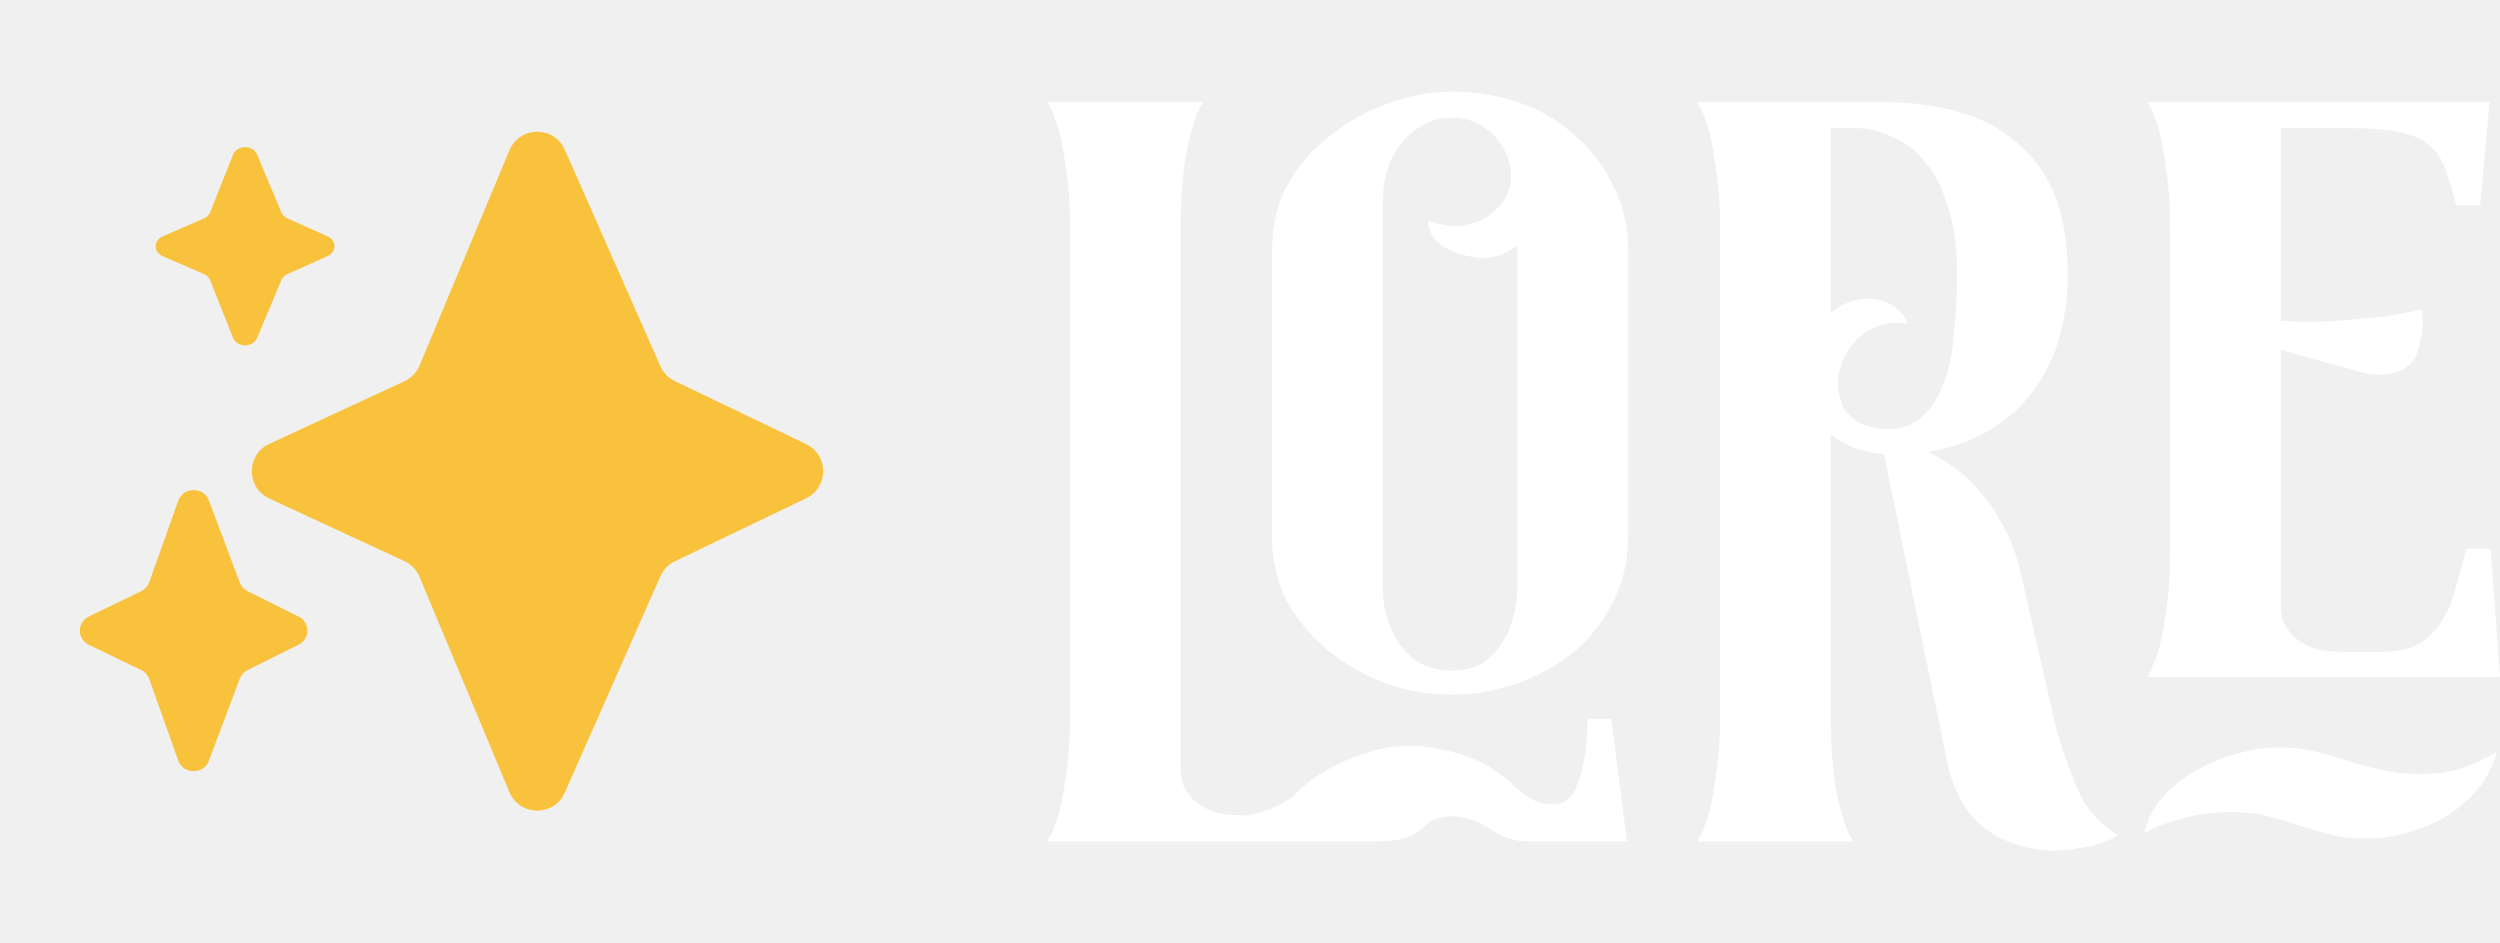
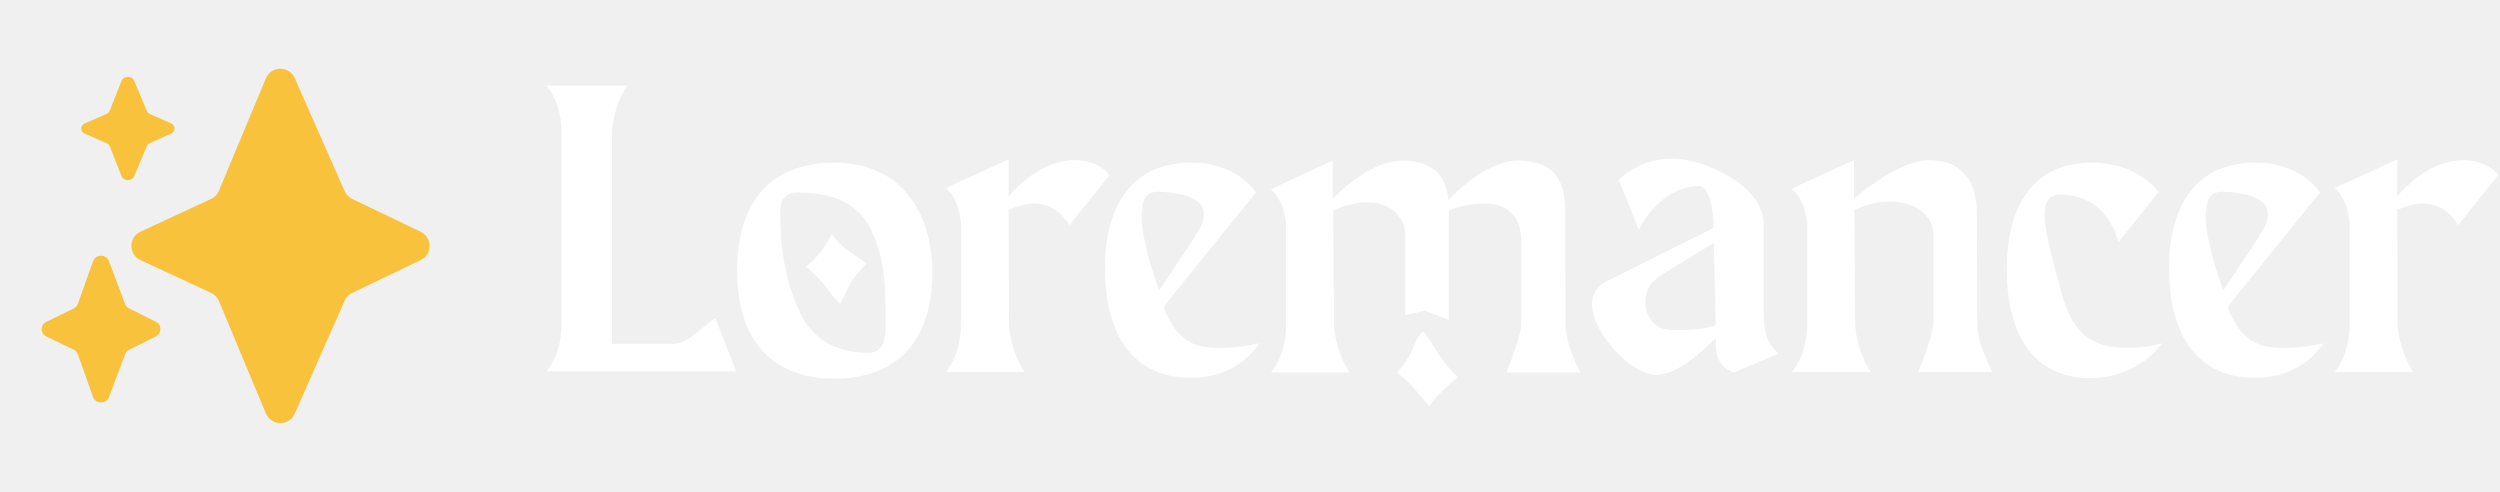
- <svg xmlns="http://www.w3.org/2000/svg" width="191" height="72" viewBox="0 0 191 72" fill="none">
+ <svg xmlns="http://www.w3.org/2000/svg" width="366" height="72" viewBox="0 0 366 72" fill="none">
  <path d="M38.922 11.479C39.701 9.615 42.332 9.589 43.149 11.437L50.453 27.973C50.674 28.474 51.067 28.88 51.561 29.117L61.582 33.926C63.322 34.761 63.322 37.238 61.582 38.073L51.561 42.883C51.067 43.12 50.674 43.526 50.453 44.027L43.149 60.563C42.332 62.411 39.701 62.384 38.922 60.52L32.054 44.075C31.832 43.545 31.42 43.116 30.899 42.875L20.571 38.087C18.794 37.263 18.794 34.737 20.571 33.913L30.899 29.125C31.42 28.883 31.832 28.455 32.054 27.925L38.922 11.479Z" fill="#F9C23C" />
  <path d="M17.803 11.818C18.102 11.062 19.325 11.053 19.64 11.804L21.494 16.224C21.578 16.424 21.746 16.59 21.964 16.688L25.025 18.058C25.731 18.374 25.731 19.254 25.025 19.57L21.964 20.939C21.746 21.037 21.578 21.203 21.494 21.404L19.64 25.823C19.325 26.574 18.102 26.565 17.803 25.809L16.062 21.42C15.979 21.209 15.804 21.036 15.575 20.936L12.436 19.574C11.716 19.262 11.716 18.366 12.436 18.053L15.575 16.691C15.804 16.592 15.979 16.418 16.062 16.208L17.803 11.818Z" fill="#F9C23C" />
  <path d="M13.617 38.254C13.999 37.182 15.556 37.168 15.957 38.234L18.316 44.505C18.423 44.789 18.637 45.025 18.915 45.163L22.811 47.107C23.71 47.555 23.71 48.803 22.811 49.252L18.915 51.196C18.637 51.334 18.423 51.569 18.316 51.854L15.957 58.125C15.556 59.191 13.999 59.177 13.617 58.105L11.402 51.877C11.296 51.578 11.073 51.332 10.782 51.191L6.786 49.259C5.869 48.815 5.869 47.544 6.786 47.1L10.782 45.167C11.073 45.027 11.296 44.78 11.402 44.482L13.617 38.254Z" fill="#F9C23C" />
-   <path d="M157.015 55.373C157.706 57.76 158.371 59.59 159.008 60.863C159.646 62.083 160.577 63.064 161.799 63.807C161.055 64.284 160.151 64.602 159.088 64.761C158.078 64.92 157.281 65 156.696 65C154.782 64.894 153.108 64.337 151.672 63.329C150.29 62.268 149.333 60.624 148.801 58.396L143.937 34.687C142.342 34.581 140.987 34.077 139.87 33.176V54.578C139.87 56.434 139.95 57.999 140.11 59.272C140.269 60.492 140.482 61.473 140.747 62.215C140.96 63.117 141.252 63.807 141.625 64.284H129.663C129.982 63.807 130.275 63.117 130.54 62.215C130.753 61.473 130.939 60.492 131.099 59.272C131.311 57.999 131.418 56.434 131.418 54.578V17.502C131.418 15.646 131.311 14.107 131.099 12.887C130.939 11.614 130.753 10.607 130.54 9.864C130.275 8.963 129.982 8.273 129.663 7.796H143.778C145.904 7.796 147.818 8.034 149.519 8.512C151.273 8.989 152.762 9.758 153.985 10.819C155.261 11.827 156.244 13.153 156.935 14.797C157.626 16.441 157.972 18.457 157.972 20.844C157.972 24.61 157.042 27.686 155.181 30.073C153.32 32.459 150.689 33.945 147.286 34.528C147.871 34.793 148.509 35.165 149.2 35.642C149.891 36.119 150.556 36.729 151.194 37.472C151.885 38.214 152.496 39.116 153.028 40.177C153.613 41.185 154.064 42.378 154.383 43.757L157.015 55.373ZM140.747 30.948C140.907 31.372 141.306 31.797 141.944 32.221C142.635 32.592 143.406 32.778 144.256 32.778C145.319 32.778 146.197 32.459 146.888 31.823C147.579 31.187 148.11 30.338 148.482 29.277C148.908 28.216 149.174 26.97 149.28 25.538C149.439 24.053 149.519 22.514 149.519 20.923C149.519 18.855 149.28 17.131 148.801 15.752C148.376 14.32 147.791 13.179 147.047 12.331C146.303 11.429 145.452 10.792 144.495 10.421C143.592 9.997 142.688 9.785 141.784 9.785H139.87V23.947C140.242 23.575 140.721 23.284 141.306 23.071C141.89 22.859 142.475 22.78 143.06 22.833C143.645 22.886 144.176 23.071 144.655 23.39C145.133 23.655 145.505 24.106 145.771 24.742C144.921 24.583 144.097 24.663 143.299 24.981C142.555 25.299 141.944 25.776 141.465 26.413C140.987 26.996 140.668 27.686 140.508 28.482C140.349 29.277 140.428 30.099 140.747 30.948Z" fill="white" />
-   <path d="M191 51.713H164.047C164.366 51.236 164.658 50.546 164.924 49.645C165.137 48.902 165.323 47.921 165.482 46.701C165.695 45.428 165.801 43.863 165.801 42.007V17.502C165.801 15.646 165.695 14.107 165.482 12.887C165.323 11.614 165.137 10.607 164.924 9.864C164.658 8.963 164.366 8.273 164.047 7.796H190.203L189.485 15.672H187.651C187.385 14.611 187.119 13.71 186.853 12.967C186.588 12.225 186.189 11.614 185.657 11.137C185.126 10.66 184.355 10.315 183.345 10.103C182.335 9.891 180.926 9.785 179.118 9.785H174.254V24.503C175.849 24.61 177.311 24.61 178.64 24.503C179.969 24.397 181.112 24.291 182.069 24.185C183.185 24.026 184.169 23.84 185.019 23.628C185.072 23.947 185.099 24.291 185.099 24.663C185.099 25.246 184.966 25.989 184.7 26.89C184.435 27.686 183.85 28.216 182.946 28.482C182.042 28.694 181.139 28.667 180.235 28.402L174.254 26.731V46.383C174.254 46.648 174.307 46.993 174.414 47.417C174.573 47.788 174.812 48.16 175.131 48.531C175.503 48.902 176.008 49.22 176.646 49.486C177.284 49.698 178.108 49.804 179.118 49.804H181.909C183.132 49.804 184.116 49.592 184.86 49.167C185.604 48.69 186.189 48.08 186.614 47.337C187.093 46.542 187.438 45.693 187.651 44.791C187.917 43.837 188.182 42.882 188.448 41.927H190.282L191 51.713ZM169.709 62.056C168.592 62.109 167.503 62.295 166.439 62.613C165.429 62.878 164.552 63.223 163.808 63.648C164.127 62.428 164.685 61.42 165.482 60.624C166.333 59.776 167.237 59.112 168.194 58.635C169.204 58.105 170.187 57.733 171.144 57.521C172.101 57.256 172.898 57.123 173.536 57.123C174.706 57.07 175.743 57.15 176.646 57.362C177.603 57.574 178.534 57.84 179.437 58.158C180.341 58.423 181.271 58.662 182.228 58.874C183.238 59.086 184.381 59.166 185.657 59.112C186.72 59.059 187.651 58.874 188.448 58.556C189.246 58.237 190.017 57.866 190.761 57.442C190.389 58.768 189.777 59.855 188.927 60.704C188.129 61.552 187.252 62.215 186.295 62.693C185.338 63.17 184.408 63.515 183.504 63.727C182.6 63.939 181.856 64.045 181.271 64.045C180.102 64.098 179.092 64.019 178.241 63.807C177.391 63.594 176.54 63.356 175.689 63.09C174.839 62.772 173.935 62.507 172.978 62.295C172.074 62.083 170.985 62.003 169.709 62.056Z" fill="white" />
-   <path d="M80 64.284C80.319 63.807 80.611 63.117 80.877 62.215C81.09 61.473 81.276 60.492 81.435 59.272C81.648 57.999 81.754 56.434 81.754 54.578V17.502C81.754 15.646 81.648 14.107 81.435 12.887C81.276 11.614 81.09 10.607 80.877 9.864C80.611 8.963 80.319 8.273 80 7.796H91.961C91.589 8.273 91.297 8.963 91.084 9.864C90.818 10.607 90.606 11.614 90.446 12.887C90.287 14.107 90.207 15.646 90.207 17.502V58.874C90.207 59.139 90.26 59.484 90.367 59.908C90.526 60.279 90.765 60.651 91.084 61.022C91.456 61.393 91.961 61.712 92.599 61.977C93.237 62.189 94.061 62.295 95.071 62.295C96.081 62.295 98.173 61.473 99.024 60.624C99.874 59.776 100.577 59.256 101.735 58.635C103.315 57.787 105.499 56.991 107.321 56.991C109.113 56.91 111.35 57.415 112.979 58.158C113.957 58.604 115.295 59.643 115.295 59.643C115.295 59.643 116.549 61.134 117.878 61.367C118.389 61.456 118.698 61.47 119.207 61.367C121.325 60.935 121.276 54.917 121.276 54.917H123.101L124.302 64.284C124.302 64.284 119.207 64.284 116.825 64.284C114.443 64.284 114 63 112 62.5C110.679 62.17 109.5 62.5 109 63C108.099 63.901 107.184 64.284 105 64.284C94.121 64.284 80 64.284 80 64.284Z" fill="white" />
-   <path fill-rule="evenodd" clip-rule="evenodd" d="M110.985 7C112.792 7 114.52 7.292 116.168 7.875C117.816 8.459 119.225 9.307 120.395 10.421C121.617 11.482 122.574 12.755 123.265 14.24C124.01 15.672 124.382 17.263 124.382 19.014V41.052C124.382 42.908 123.983 44.579 123.186 46.065C122.441 47.55 121.431 48.823 120.155 49.883C118.879 50.891 117.418 51.687 115.77 52.27C114.175 52.801 112.553 53.066 110.905 53.066C109.151 53.066 107.45 52.774 105.802 52.191C104.154 51.554 102.692 50.706 101.416 49.645C100.14 48.584 99.103 47.337 98.306 45.905C97.562 44.42 97.189 42.803 97.189 41.052V19.014C97.189 17.21 97.588 15.566 98.386 14.081C99.236 12.596 100.326 11.349 101.655 10.342C102.984 9.281 104.473 8.459 106.121 7.875C107.769 7.292 109.39 7 110.985 7ZM113.218 19.73C114.121 19.73 115.025 19.412 115.929 18.775V44.871C115.929 45.614 115.823 46.356 115.61 47.099C115.451 47.841 115.158 48.531 114.733 49.167C114.361 49.751 113.856 50.255 113.218 50.679C112.58 51.05 111.809 51.236 110.905 51.236C109.257 51.236 107.955 50.599 106.998 49.327C106.094 48.001 105.642 46.515 105.642 44.871V15.354C105.642 14.611 105.749 13.869 105.961 13.126C106.174 12.384 106.493 11.721 106.918 11.137C107.397 10.501 107.955 9.997 108.593 9.626C109.284 9.201 110.081 8.989 110.985 8.989C111.889 8.989 112.713 9.254 113.457 9.785C114.201 10.315 114.733 10.951 115.052 11.694C115.424 12.437 115.53 13.259 115.371 14.161C115.211 15.009 114.706 15.752 113.856 16.388C113.324 16.812 112.58 17.104 111.623 17.263C110.879 17.316 110.028 17.184 109.071 16.866C109.177 17.82 109.629 18.51 110.427 18.934C111.224 19.358 112.155 19.624 113.218 19.73Z" fill="white" />
+   <path d="M80 54.35C82.16 51.83 82.22 48.11 82.22 47.57V19.31C82.22 18.77 82.16 15.05 80 12.53H91.82C89.6 16.01 89.6 19.37 89.6 19.37V50.33H98.6C99.5 50.27 100.34 49.97 101.06 49.43L104.72 46.55L107.78 54.35H80Z" fill="white" />
+   <path d="M122.208 23.81C131.688 23.81 136.488 30.89 136.488 39.89C136.488 51.29 130.008 55.43 122.208 55.43C114.348 55.43 107.927 51.23 107.927 39.59C107.927 27.95 114.348 23.81 122.208 23.81ZM129.647 48.11C129.647 43.01 129.768 38.09 127.428 33.47C125.328 29.33 121.248 28.19 116.748 28.19C114.948 28.19 114.228 29.21 114.228 31.13C114.228 36.17 114.888 40.97 117.048 45.59C118.968 49.91 122.688 51.65 127.188 51.65C128.688 51.65 129.647 50.51 129.647 48.11Z" fill="white" />
+   <path d="M157.258 23.45C161.158 23.45 162.418 25.67 162.418 25.67L156.538 32.99C156.538 32.99 155.098 29.81 151.378 29.81C150.358 29.81 149.098 30.11 147.658 30.71L147.718 47.39C147.718 47.69 147.778 50.93 149.998 54.47H138.478C140.578 51.89 140.698 48.35 140.698 47.57V32.87C140.698 32.87 140.578 29.27 138.478 27.53L147.658 23.33V28.73C148.918 27.29 152.578 23.45 157.258 23.45Z" fill="white" />
+   <path d="M178.82 50.93C180.68 50.93 182.6 50.63 184.4 50.27C183.86 50.93 181.1 55.31 174.38 55.31C166.76 55.31 161.78 50.27 161.78 39.11C161.78 30.23 165.62 23.81 174.44 23.81C181.22 23.81 183.86 28.19 183.86 28.19L170.42 44.81C170.42 44.81 170.36 45.17 170.66 45.77C172.94 50.63 175.52 50.93 178.82 50.93ZM167.12 31.49C167.12 35.75 169.7 42.47 169.7 42.53C169.7 42.53 174.02 36.05 175.04 34.49C178.1 29.81 174.92 28.37 169.88 28.07C167.78 27.95 167.24 29.15 167.12 31.49Z" fill="white" />
+   <path d="M220.561 54.53C222.661 49.25 222.721 47.63 222.721 47.45V35.63C222.721 34.37 222.661 29.81 217.381 29.81C215.581 29.81 213.841 30.11 212.101 30.83V46.81L208.6 45.47L205.741 46.15V34.37C205.741 34.37 205.741 29.63 200.041 29.63C198.781 29.63 197.101 29.99 195.181 30.77L195.301 47.45C195.301 47.75 195.361 50.99 197.581 54.53H186.061C188.221 51.89 188.281 48.41 188.281 47.57C188.281 42.77 188.281 37.91 188.281 33.05C188.281 33.05 188.281 29.75 186.061 27.71C186.061 27.65 195.121 23.51 195.121 23.51V29.09C196.261 27.89 200.881 23.51 205.321 23.51C210.481 23.51 211.801 26.51 212.041 29.27C212.761 28.49 217.621 23.51 222.241 23.51C228.961 23.51 229.141 28.37 229.141 31.31L229.201 47.57C229.201 48.29 229.321 50.57 231.361 54.53H220.561Z" fill="white" />
+   <path d="M258.215 46.61C258.215 47.15 258.275 50.09 260.375 51.77L253.835 54.53C253.835 54.53 251.195 53.93 251.195 50.51V49.49C249.995 50.69 245.795 54.89 242.495 54.89C238.835 54.89 233.075 48.77 233.075 44.51C233.075 43.25 233.615 42.05 234.935 41.33C240.155 38.69 246.875 35.33 250.835 33.41C250.955 32.09 250.535 27.23 248.675 27.23C245.075 27.23 241.595 30.17 239.915 33.65L236.975 26.33C240.395 22.97 245.375 22.49 249.815 24.23C258.095 27.47 258.215 31.91 258.215 33.05C258.215 37.85 258.215 41.81 258.215 46.61ZM245.975 48.35C247.955 48.35 250.055 48.05 251.195 47.57L250.895 35.57C249.995 36.11 248.015 37.31 243.155 40.31C241.535 41.33 240.875 42.77 240.875 44.15C240.875 46.01 242.015 47.81 243.455 48.11C244.235 48.29 245.075 48.35 245.975 48.35Z" fill="white" />
+   <path d="M291.694 54.47H280.834C282.934 49.19 283.054 47.57 283.054 47.33C283.054 42.95 283.054 38.57 283.054 34.25C283.054 34.25 283.054 29.51 276.454 29.51C275.074 29.51 273.454 29.87 271.474 30.71L271.594 47.39C271.594 47.69 271.654 50.93 273.874 54.47H262.354C264.454 51.89 264.574 48.35 264.574 47.57C264.574 42.71 264.574 37.85 264.574 32.99C264.574 32.99 264.574 29.69 262.354 27.65C262.354 27.53 271.414 23.45 271.414 23.45V29.09C272.674 28.01 278.314 23.45 282.394 23.45C286.534 23.45 289.414 25.79 289.414 31.25C289.414 36.65 289.474 42.11 289.474 47.57C289.474 48.23 289.654 50.51 291.694 54.47Z" fill="white" />
+   <path d="M311.44 50.93C313.3 50.93 314.86 50.69 316.54 50.27C313.66 54.11 309.22 55.37 306.1 55.37C298.18 55.37 293.8 49.61 293.8 39.47C293.8 29.39 298.18 23.81 306.22 23.81C313.18 23.81 316 28.13 316 28.13L310.12 35.51C310.12 35.51 308.8 28.49 301.6 28.49C299.98 28.49 299.32 29.57 299.32 31.43C299.32 33.95 300.52 38.03 301.78 42.77C303.16 47.93 305.38 50.93 311.44 50.93Z" fill="white" />
+   <path d="M334.602 50.93C336.462 50.93 338.382 50.63 340.182 50.27C339.642 50.93 336.882 55.31 330.162 55.31C322.542 55.31 317.562 50.27 317.562 39.11C317.562 30.23 321.402 23.81 330.222 23.81C337.002 23.81 339.642 28.19 339.642 28.19L326.202 44.81C326.202 44.81 326.142 45.17 326.442 45.77C328.722 50.63 331.302 50.93 334.602 50.93ZM322.902 31.49C322.902 35.75 325.482 42.47 325.482 42.53C325.482 42.53 329.802 36.05 330.822 34.49C333.882 29.81 330.702 28.37 325.662 28.07C323.562 27.95 323.022 29.15 322.902 31.49Z" fill="white" />
+   <path d="M360.562 23.45C364.462 23.45 365.722 25.67 365.722 25.67L359.842 32.99C359.842 32.99 358.402 29.81 354.682 29.81C353.662 29.81 352.402 30.11 350.962 30.71L351.022 47.39C351.022 47.69 351.082 50.93 353.302 54.47H341.782C343.882 51.89 344.002 48.35 344.002 47.57V32.87C344.002 32.87 343.882 29.27 341.782 27.53L350.962 23.33V28.73C352.222 27.29 355.882 23.45 360.562 23.45Z" fill="white" />
+   <path d="M126.881 38.545C124 36.53 123.5 36.53 121.777 34.292C121.777 34.292 120.5 37.03 118 39.03C121 41.53 121 42.53 123 44.53C124.372 41.768 124.5 41.03 126.881 38.545Z" fill="white" />
+   <path d="M204.5 54.53C206.9 56.343 207.5 57.53 209.203 59.47C211 57.03 213.427 55.218 213.427 55.218C211 53.03 210 50.53 208.353 48.47C207 49.53 207 52.03 204.5 54.53Z" fill="white" />
</svg>
